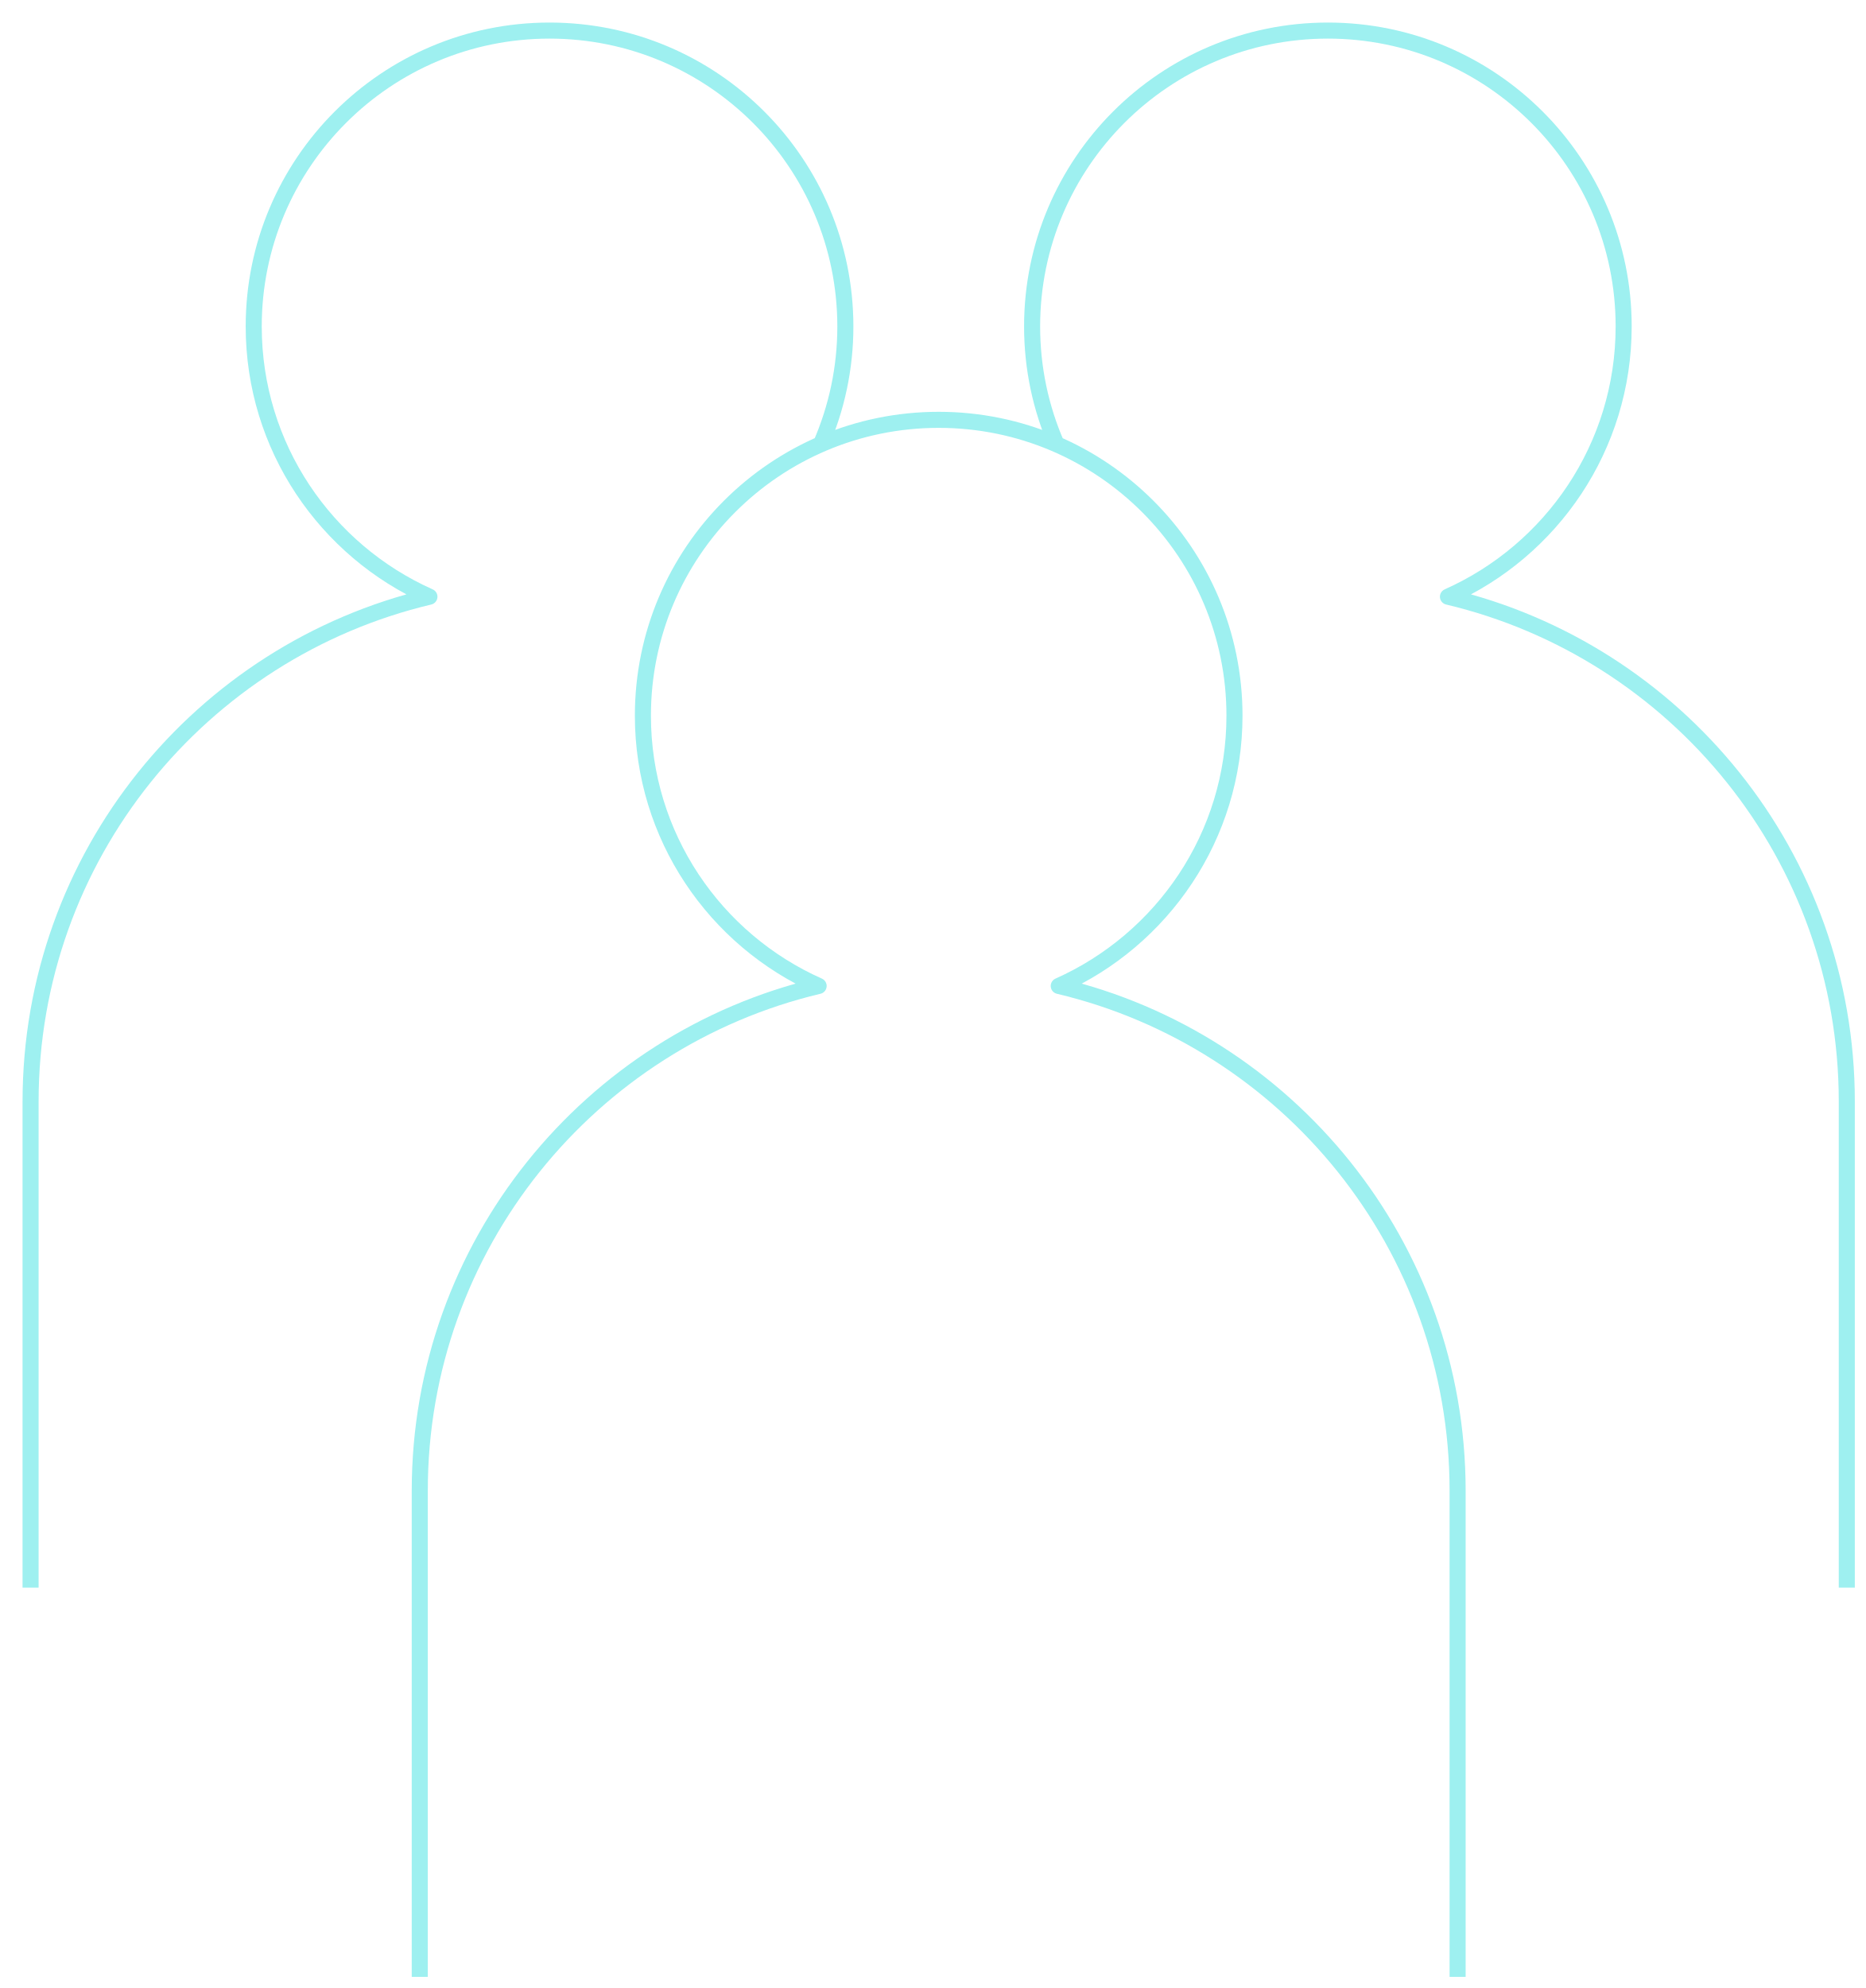
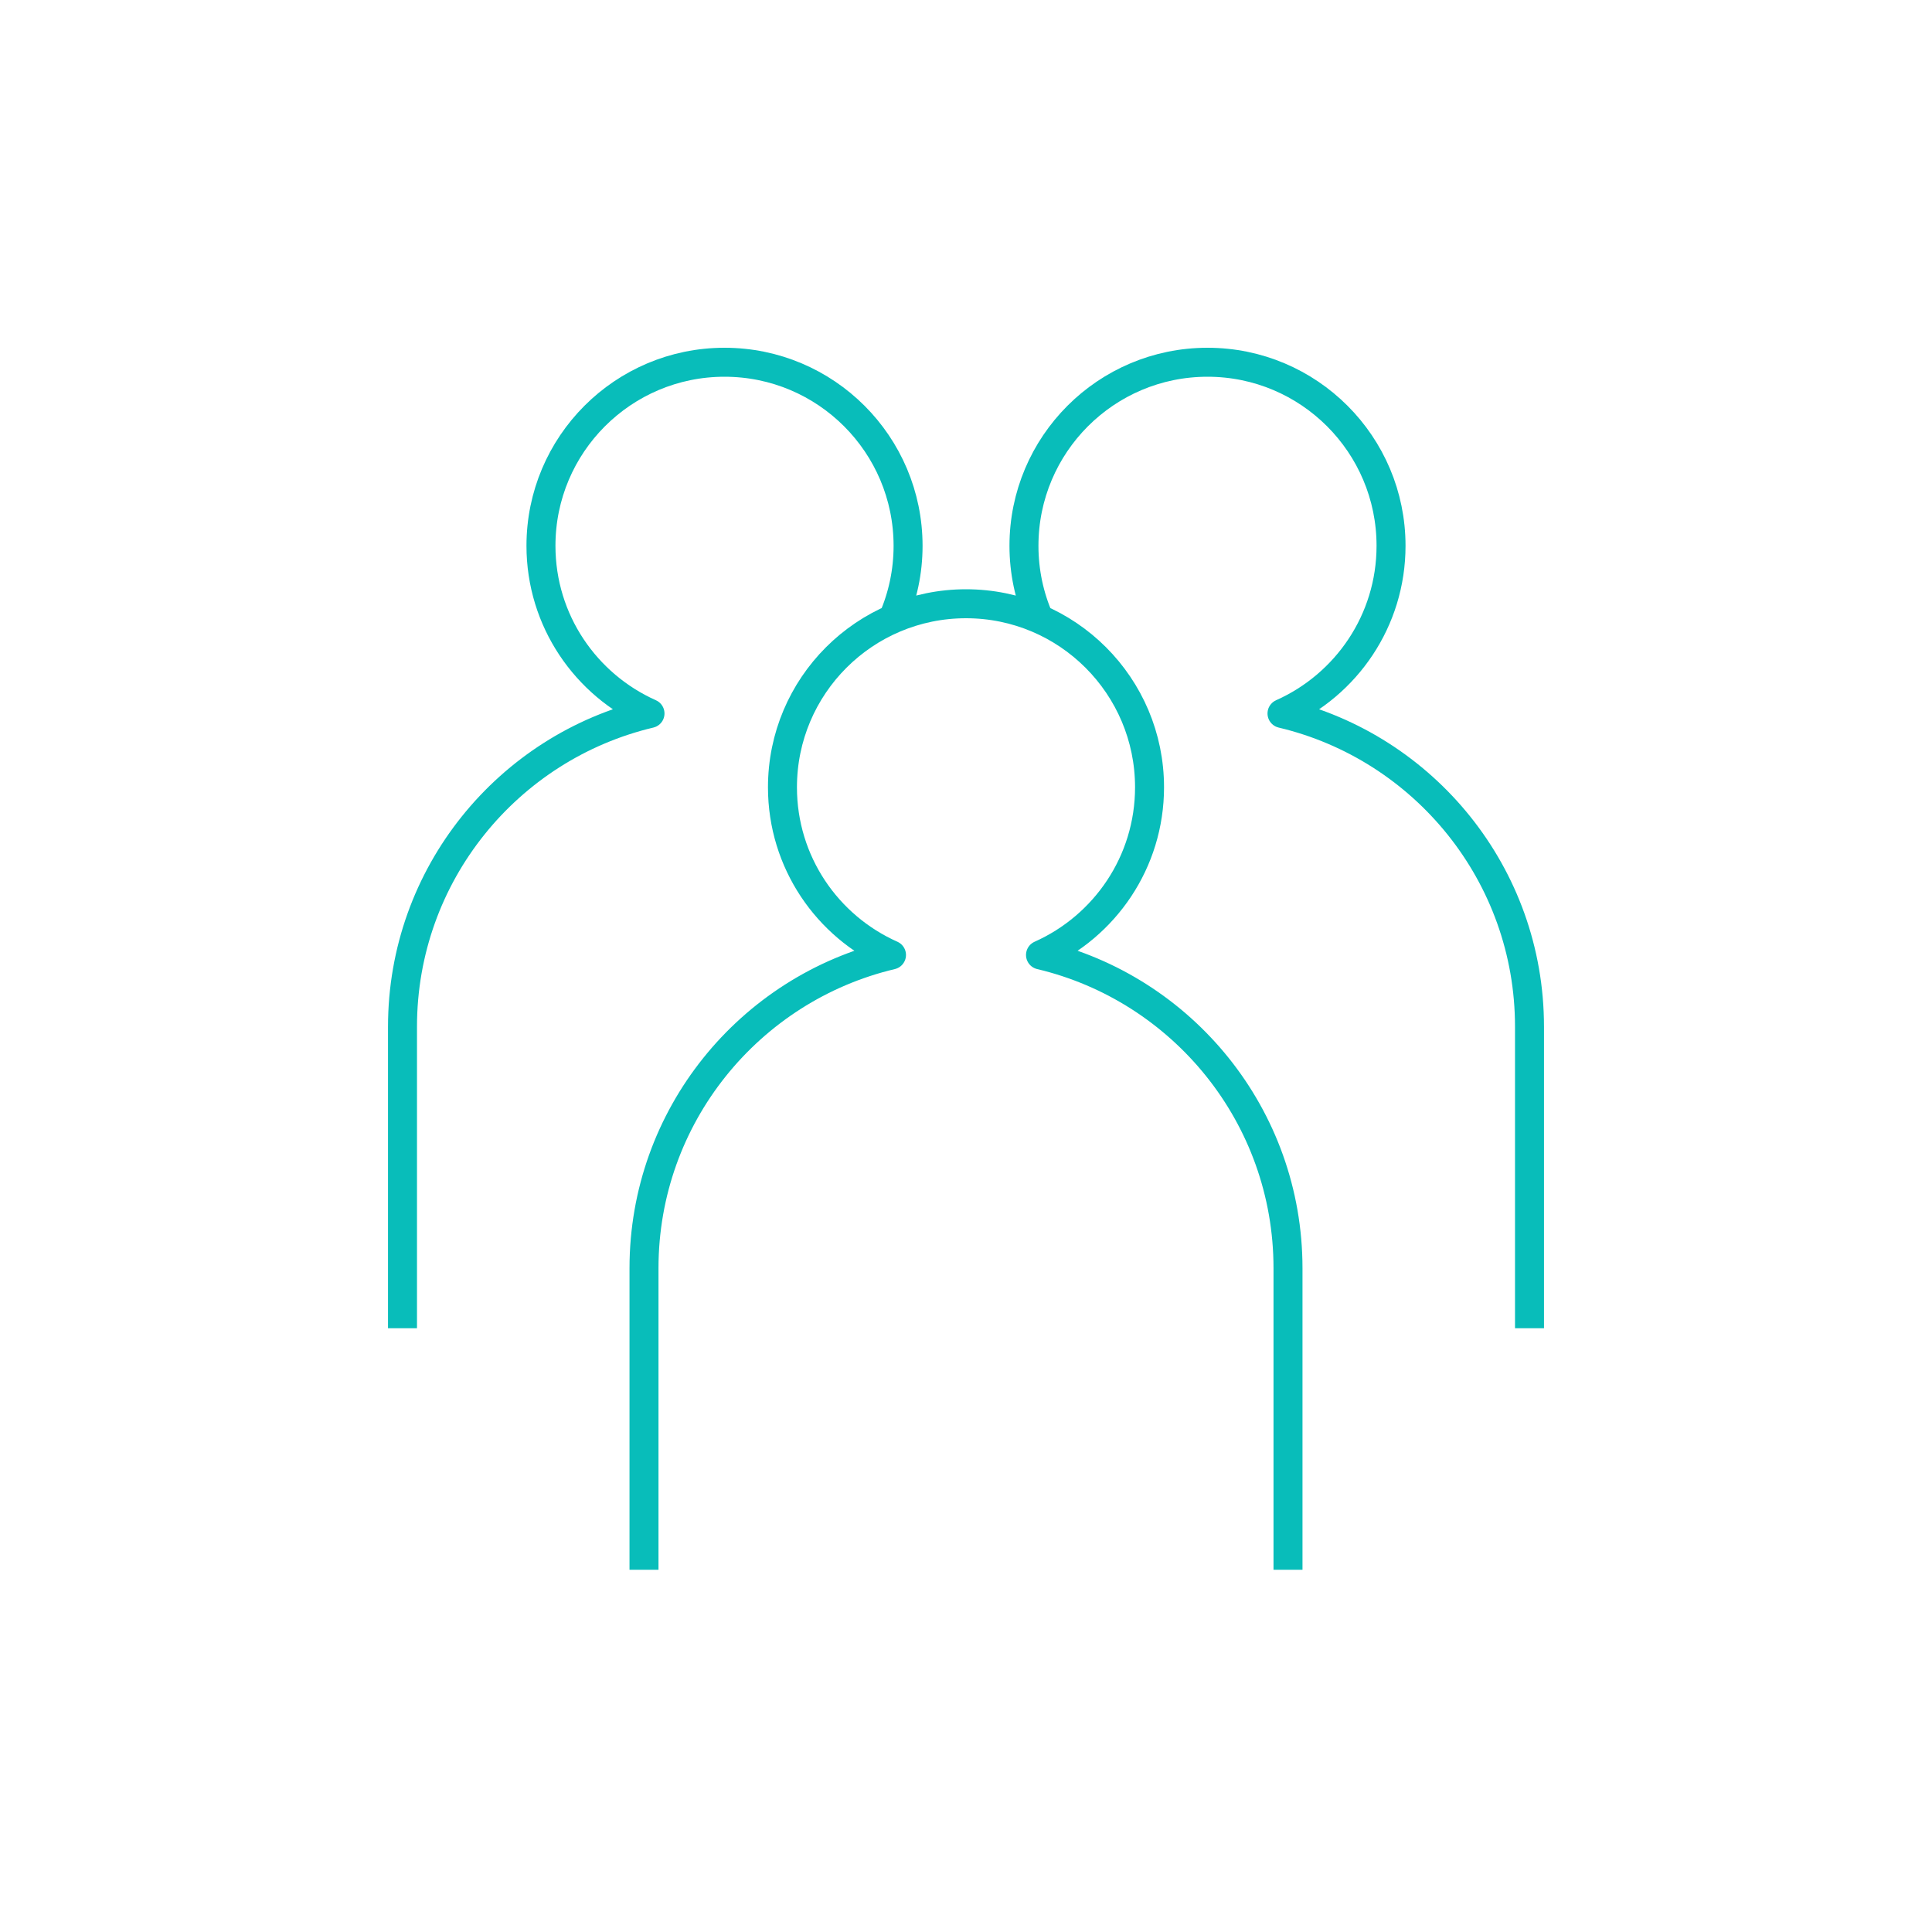
- <svg xmlns="http://www.w3.org/2000/svg" width="61px" height="65px" viewBox="0 0 61 65" version="1.1">
-   <g id="Final" stroke="none" stroke-width="1" fill="none" fill-rule="evenodd" stroke-linejoin="round">
-     <g id="option-1" transform="translate(-353, -1778)" stroke="#9EF0F0" stroke-width="0.525">
-       <g id="Group-2" transform="translate(335, 1227)">
-         <g id="group" transform="translate(19, 552)">
-           <path d="M12.727,63.636 L12.727,47.744 C12.727,39.724 18.293,33.008 25.771,31.237 C22.385,29.731 20.024,26.345 20.024,22.4 C20.024,17.057 24.356,12.727 29.697,12.727 C35.038,12.727 39.37,17.059 39.37,22.4 C39.37,26.343 37.007,29.729 33.623,31.237 C41.101,33.008 46.667,39.724 46.667,47.744 L46.667,63.636 M59.394,50.909 L59.394,35.017 C59.394,26.997 53.828,20.281 46.351,18.51 C49.734,17.004 52.097,13.618 52.097,9.673 C52.097,4.332 47.768,0 42.424,0 C37.081,0 32.752,4.332 32.752,9.673 C32.752,11.043 33.036,12.343 33.551,13.525 M25.845,13.525 C26.358,12.345 26.645,11.043 26.645,9.673 C26.642,4.332 22.313,0 16.97,0 C11.626,0 7.297,4.332 7.297,9.673 C7.297,13.616 9.66,17.002 13.043,18.51 C5.566,20.281 0,26.997 0,35.017 L0,50.909" id="Shape" />
-         </g>
-       </g>
-     </g>
-   </g>
+ <svg xmlns="http://www.w3.org/2000/svg" focusable="false" preserveAspectRatio="xMidYMid meet" width="35%" height="35%" viewBox="0 0 48 48" aria-hidden="true" style="will-change: transform;">
+   <path fill="none" stroke="#08bdba" stroke-linejoin="round" stroke-miterlimit="10" stroke-width=".72" d="M16,39 v-7.492c0-3.781,2.624-6.947,6.149-7.782c-1.596-0.71-2.709-2.306-2.709-4.166c0-2.519,2.042-4.56,4.56-4.56s4.56,2.042,4.56,4.56 c0,1.859-1.114,3.455-2.709,4.166C29.376,24.561,32,27.727,32,31.508V39 M38,33v-7.492c0-3.781-2.624-6.947-6.149-7.782 c1.595-0.71,2.709-2.306,2.709-4.166C34.56,11.042,32.519,9,30,9s-4.56,2.042-4.56,4.56c0,0.646,0.134,1.259,0.377,1.816 M22.184,15.376c0.242-0.556,0.377-1.17,0.377-1.816C22.56,11.042,20.519,9,18,9s-4.56,2.042-4.56,4.56 c0,1.859,1.114,3.455,2.709,4.166C12.624,18.561,10,21.727,10,25.508V33" />
</svg>
